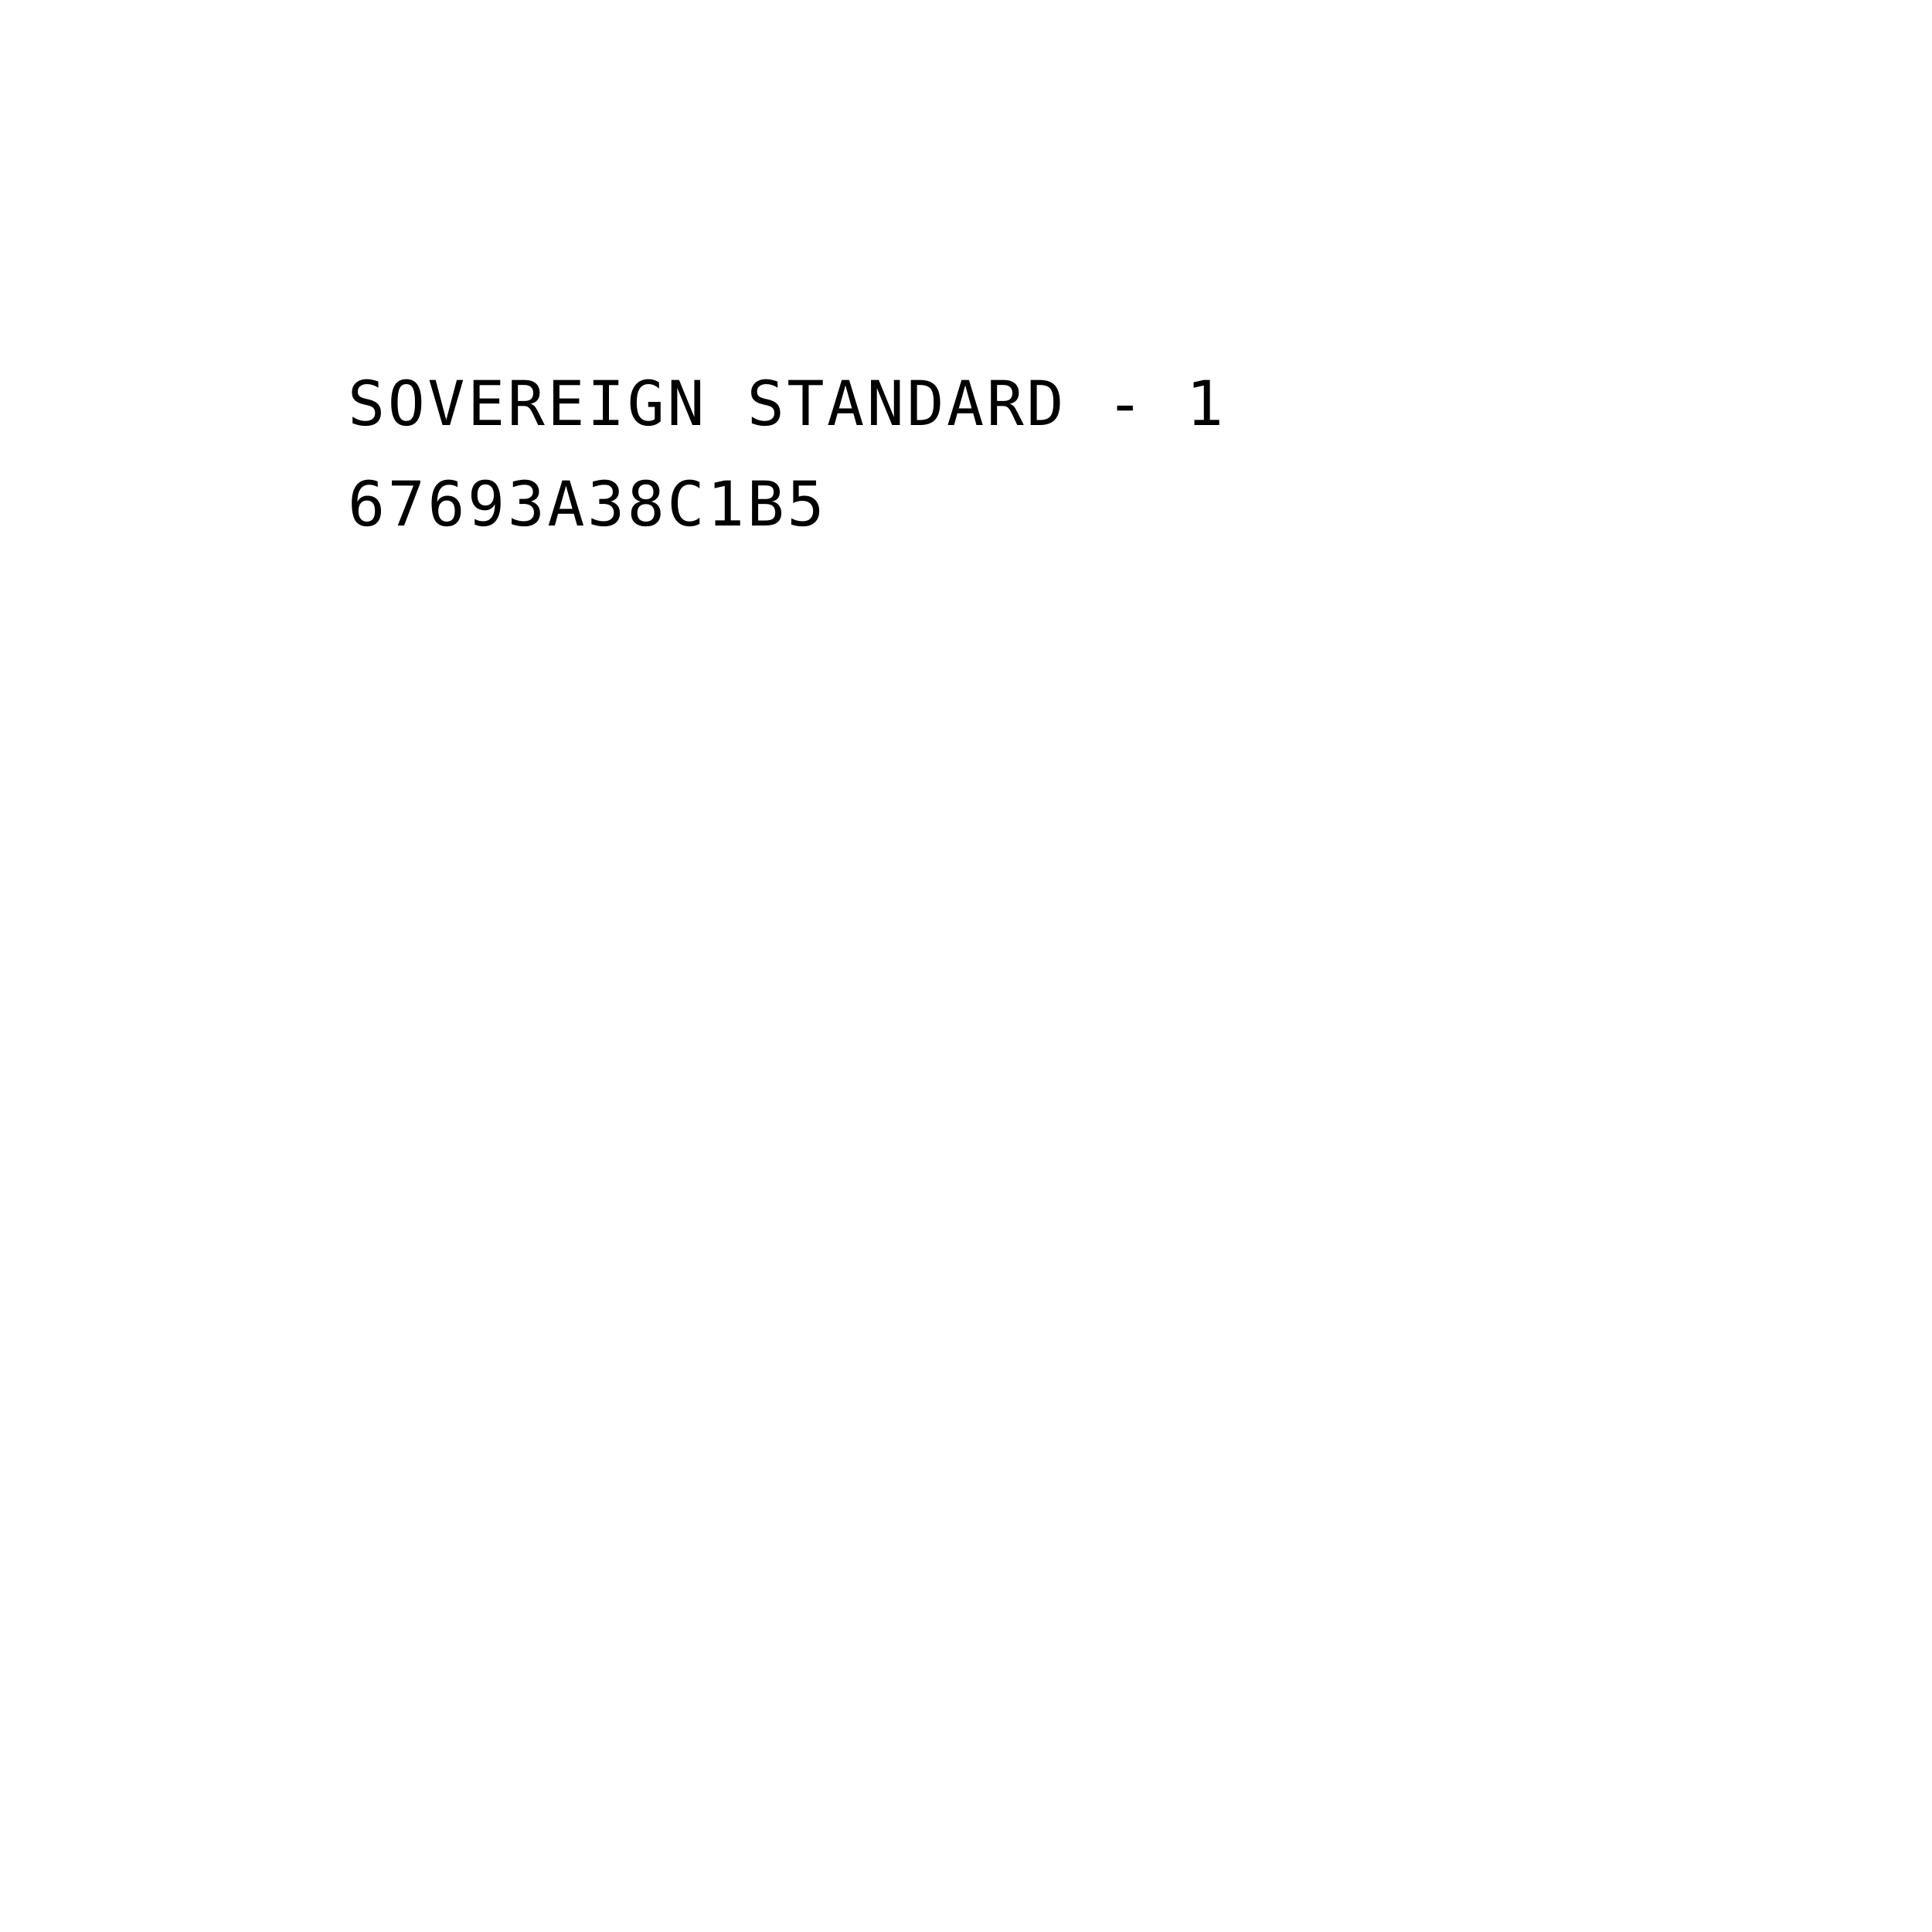
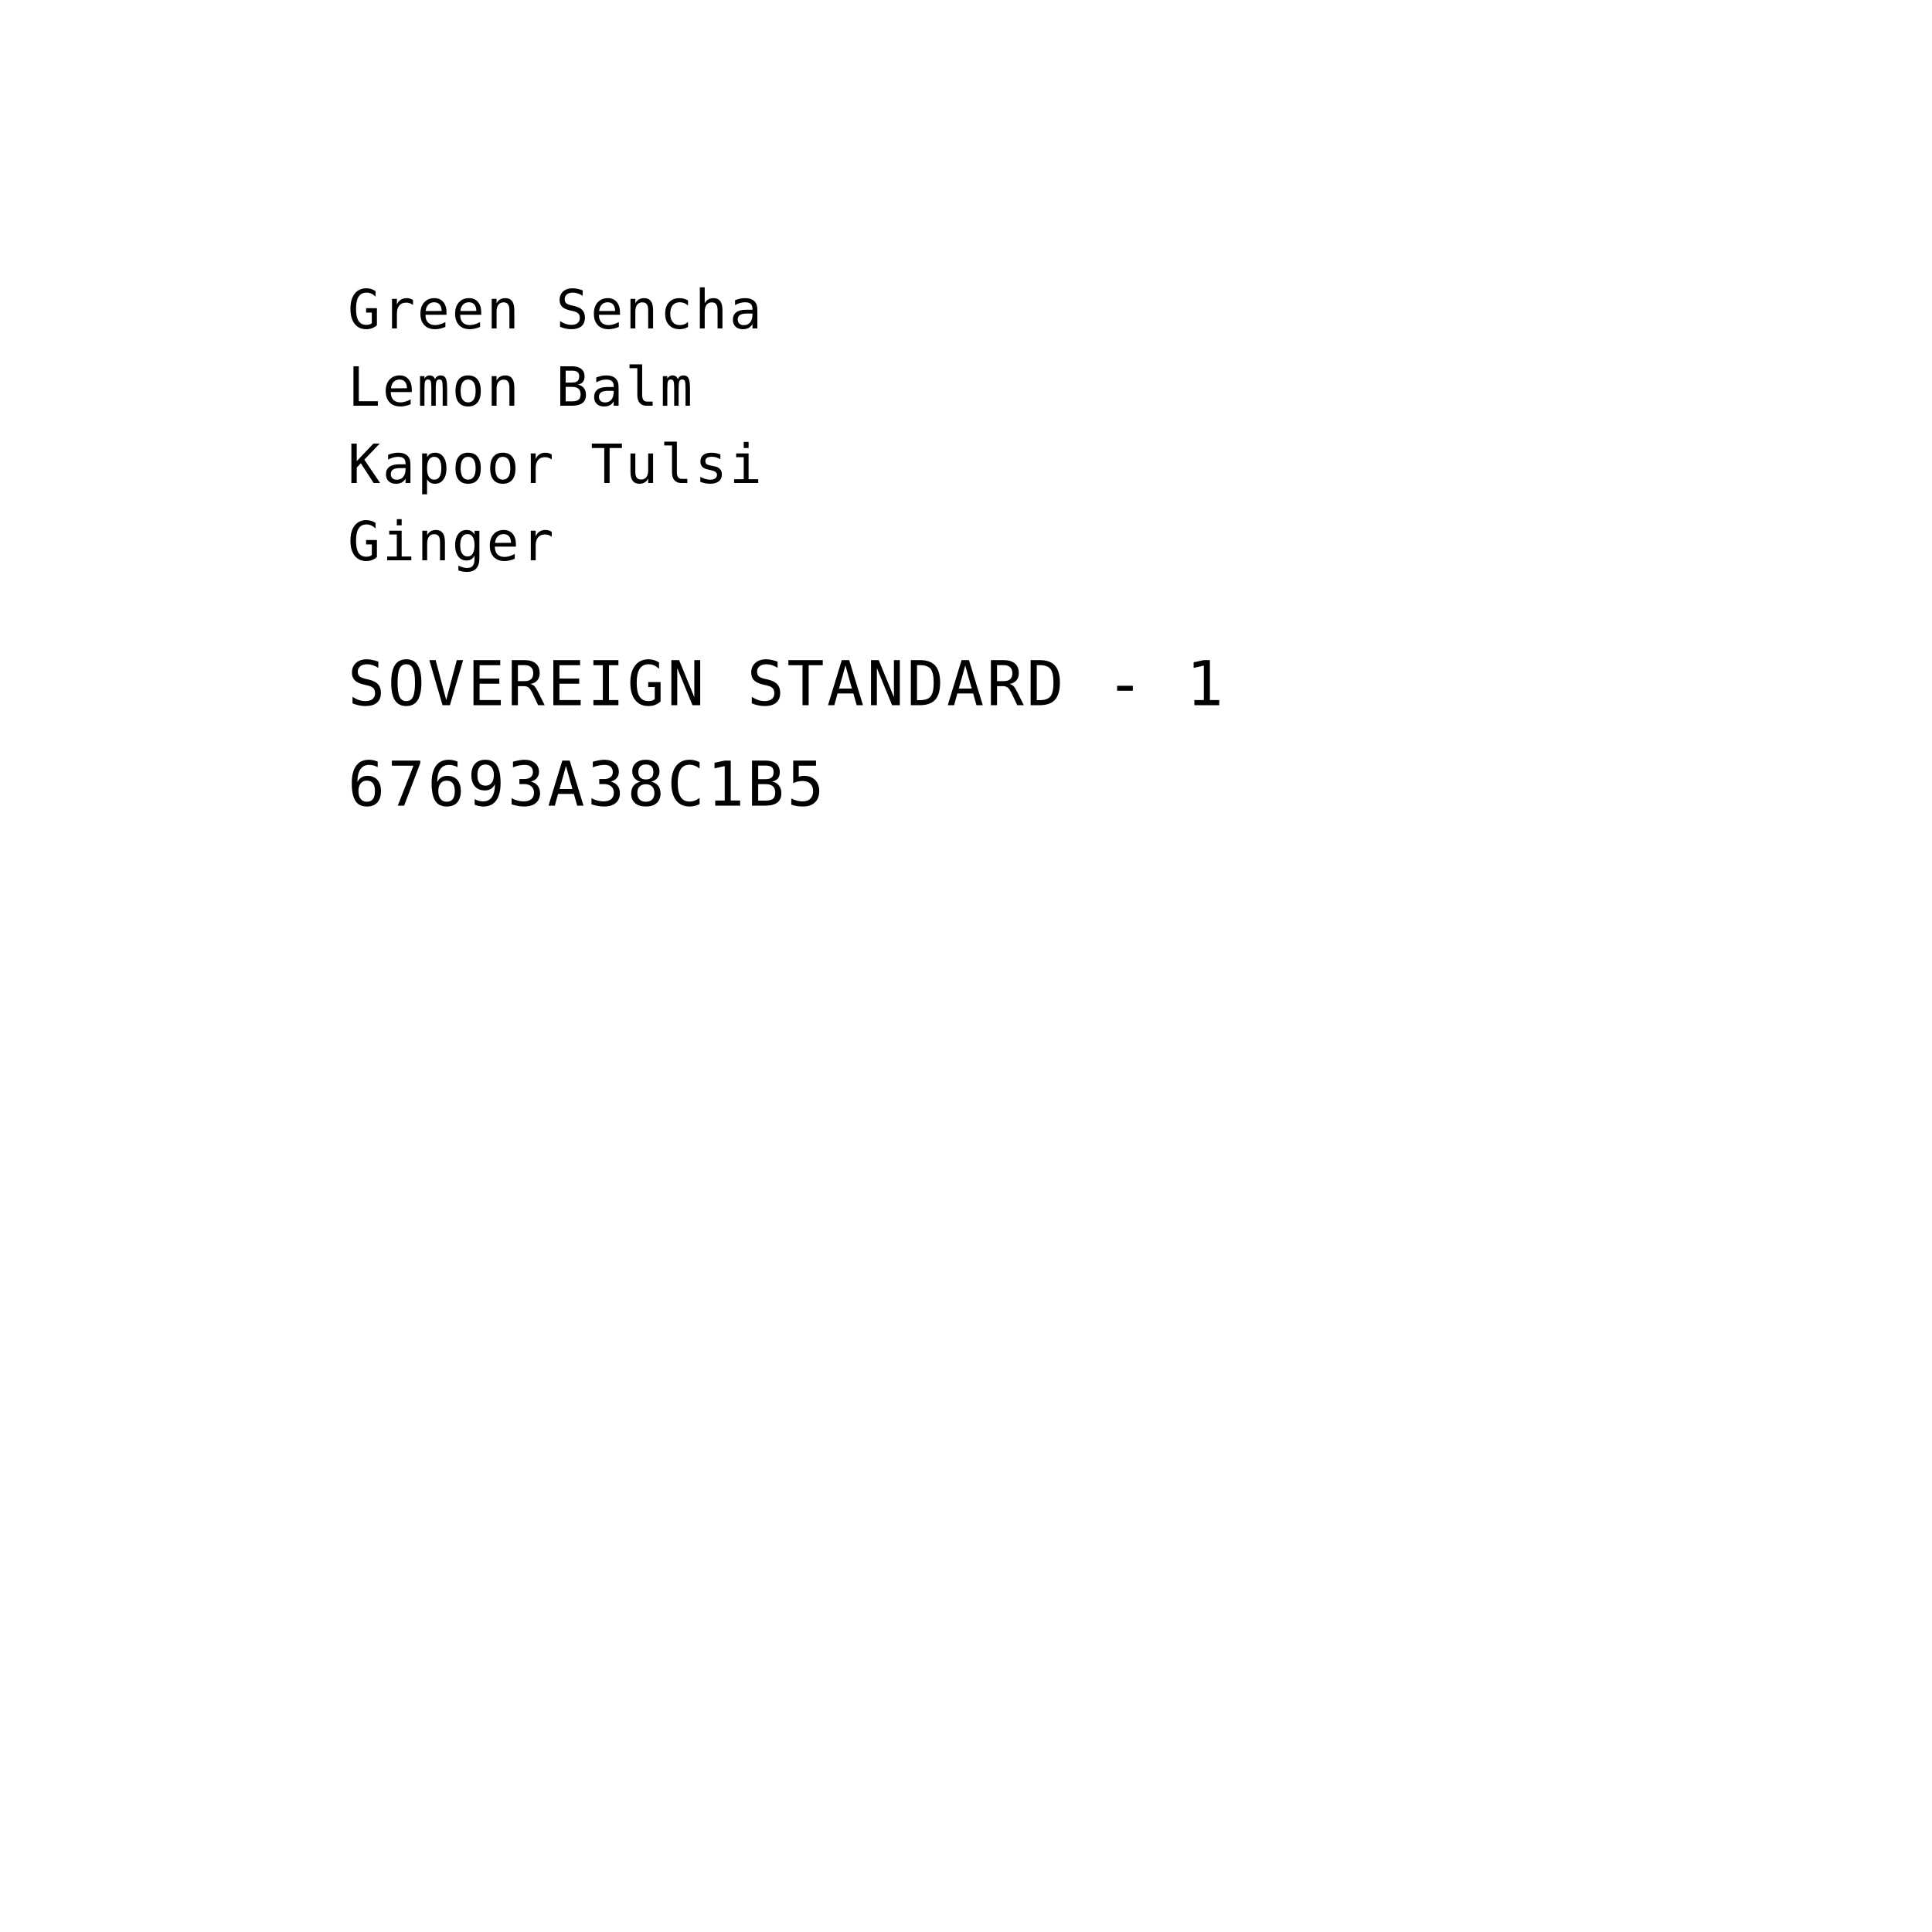
<svg xmlns="http://www.w3.org/2000/svg" viewBox="0 0 1000 1000" width="1000" height="1000">
-   <text x="180" y="220" text-anchor="start" fill="black" font-family="'IBM Plex Mono', 'SFMono-Regular', Menlo, monospace" font-size="32" letter-spacing="1.4">SOVEREIGN STANDARD - 1</text>
-   <text x="180" y="272" text-anchor="start" fill="black" font-family="'IBM Plex Mono', 'SFMono-Regular', Menlo, monospace" font-size="32" letter-spacing="1.4">67693A38C1B5</text>
+   <text x="180" y="170" text-anchor="start" fill="black" font-family="'IBM Plex Mono', 'SFMono-Regular', Menlo, monospace" font-size="28" letter-spacing="1.1">Green Sencha</text>
+   <text x="180" y="210" text-anchor="start" fill="black" font-family="'IBM Plex Mono', 'SFMono-Regular', Menlo, monospace" font-size="28" letter-spacing="1.1">Lemon Balm</text>
+   <text x="180" y="250" text-anchor="start" fill="black" font-family="'IBM Plex Mono', 'SFMono-Regular', Menlo, monospace" font-size="28" letter-spacing="1.1">Kapoor Tulsi</text>
+   <text x="180" y="290" text-anchor="start" fill="black" font-family="'IBM Plex Mono', 'SFMono-Regular', Menlo, monospace" font-size="28" letter-spacing="1.1">Ginger</text>
+   <text x="180" y="365" text-anchor="start" fill="black" font-family="'IBM Plex Mono', 'SFMono-Regular', Menlo, monospace" font-size="32" letter-spacing="1.4">SOVEREIGN STANDARD - 1</text>
+   <text x="180" y="417" text-anchor="start" fill="black" font-family="'IBM Plex Mono', 'SFMono-Regular', Menlo, monospace" font-size="32" letter-spacing="1.4">67693A38C1B5</text>
</svg>
